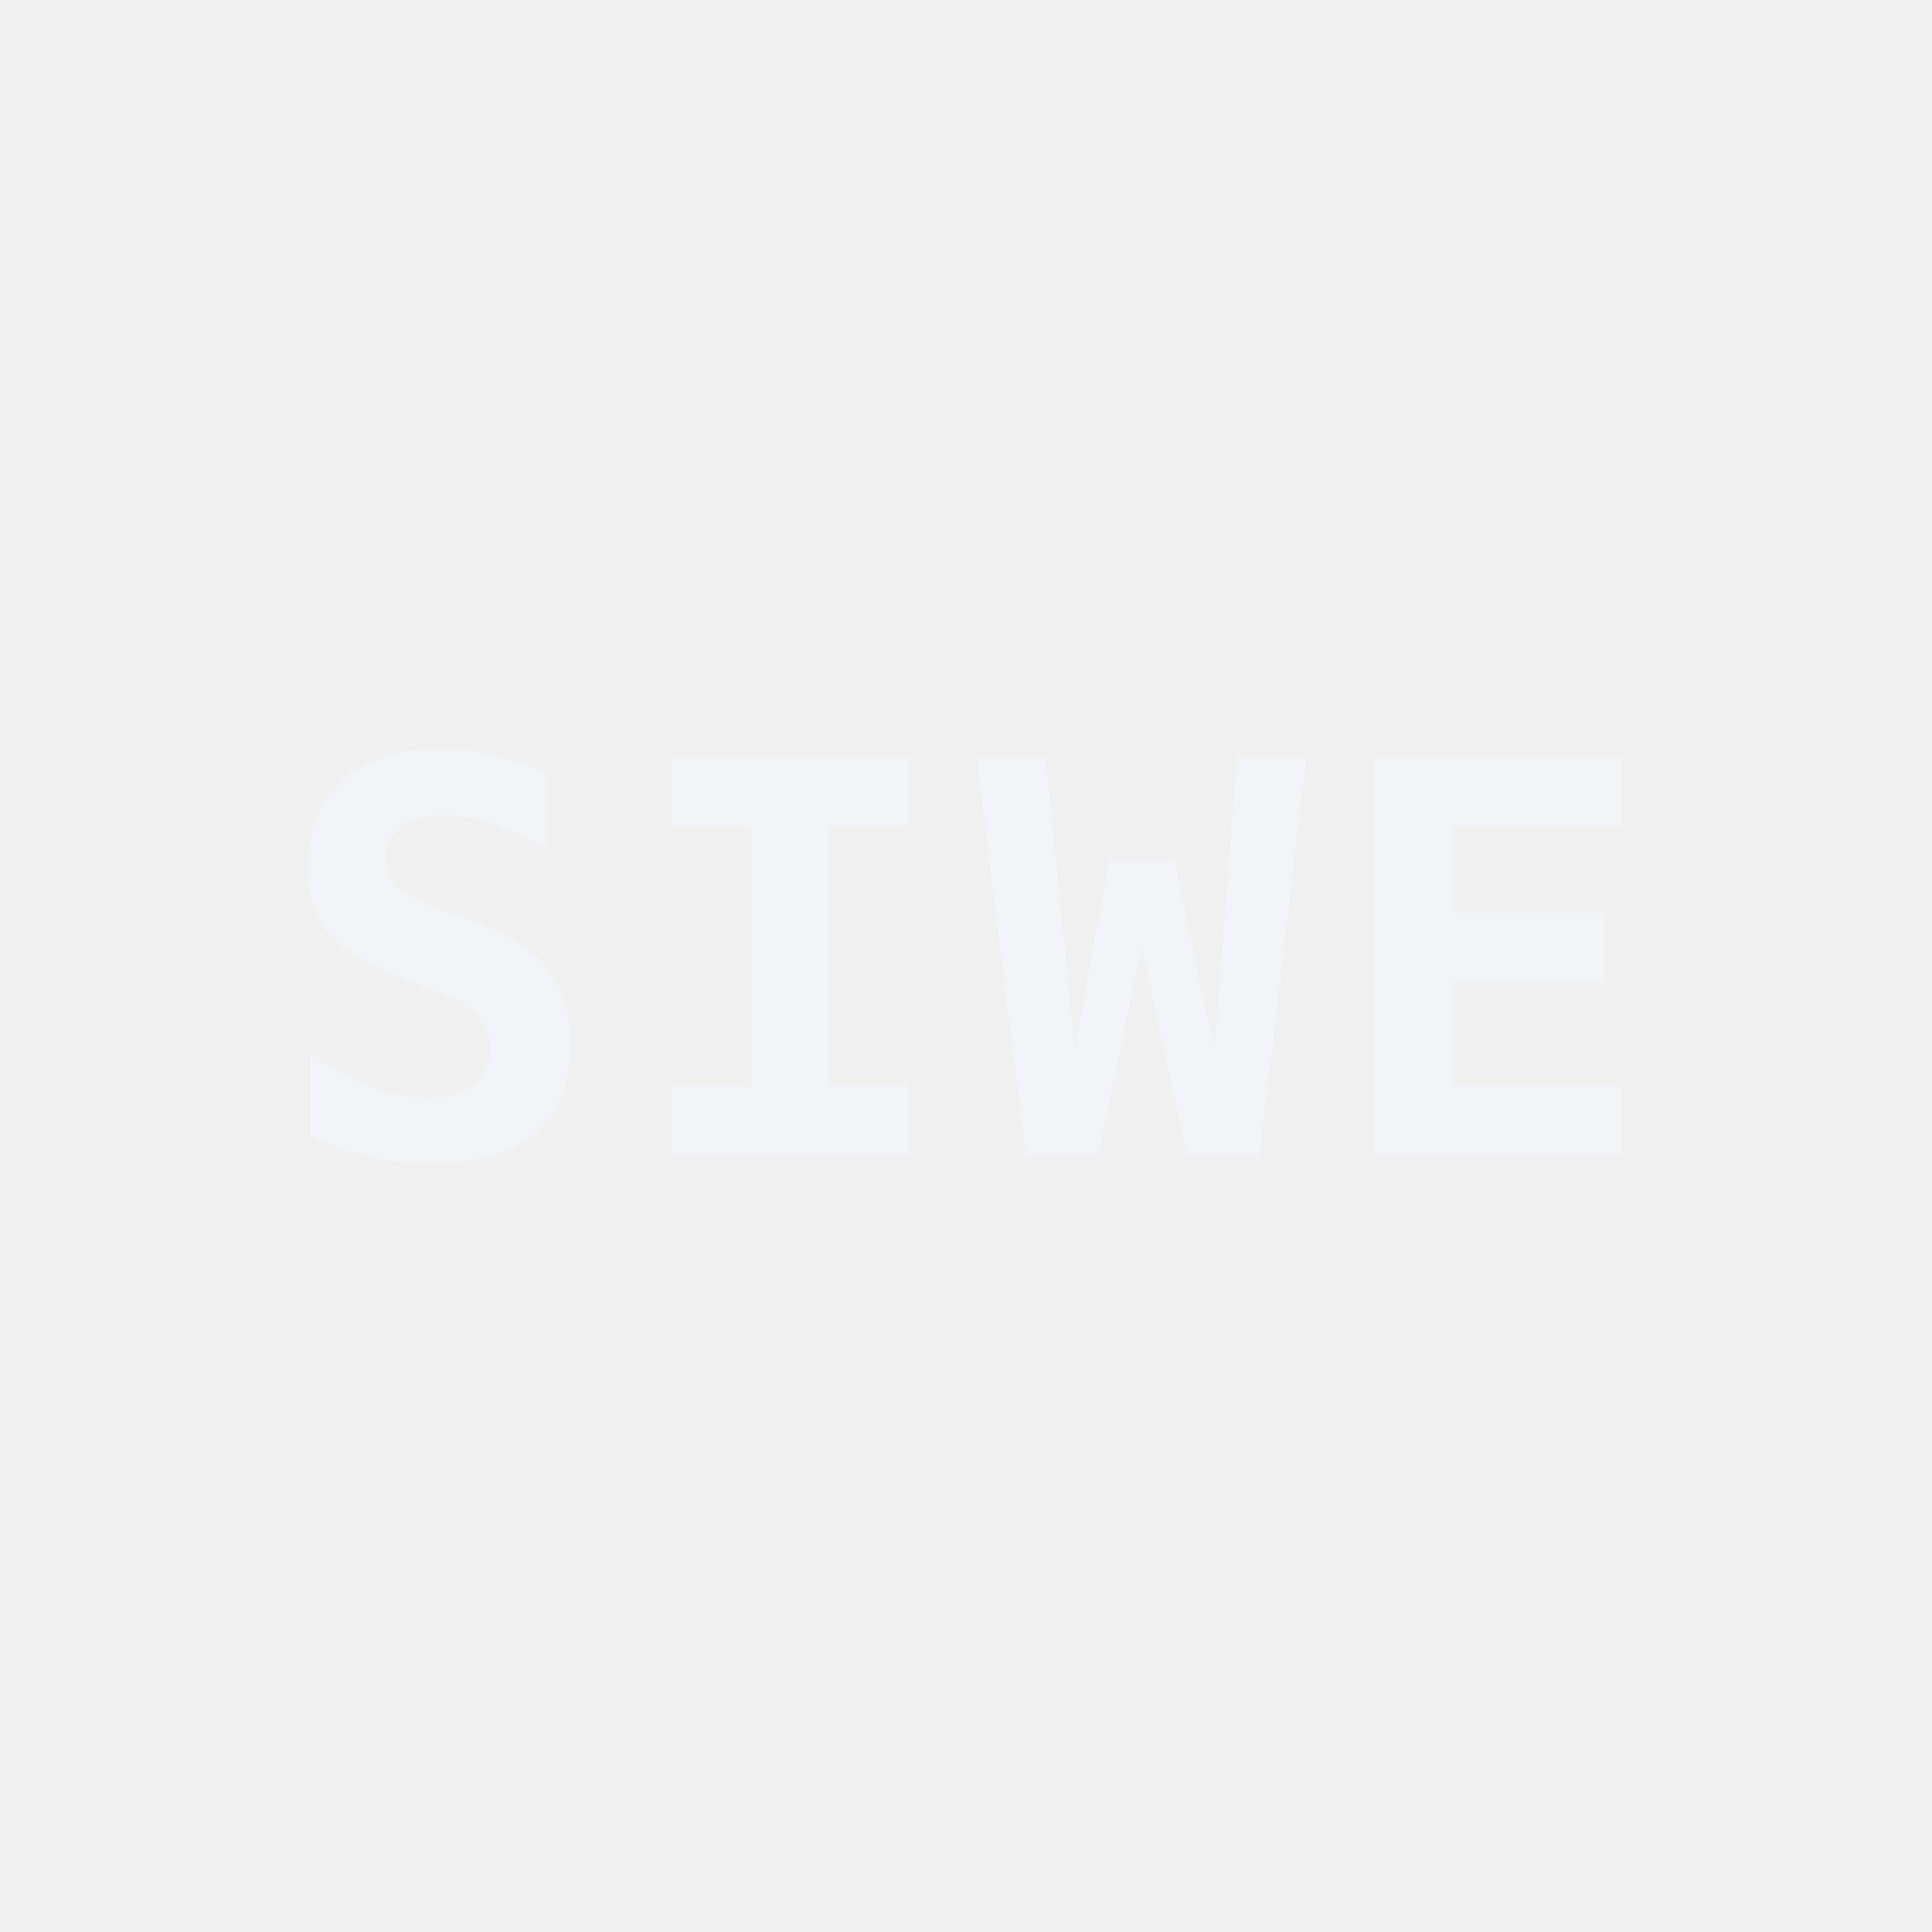
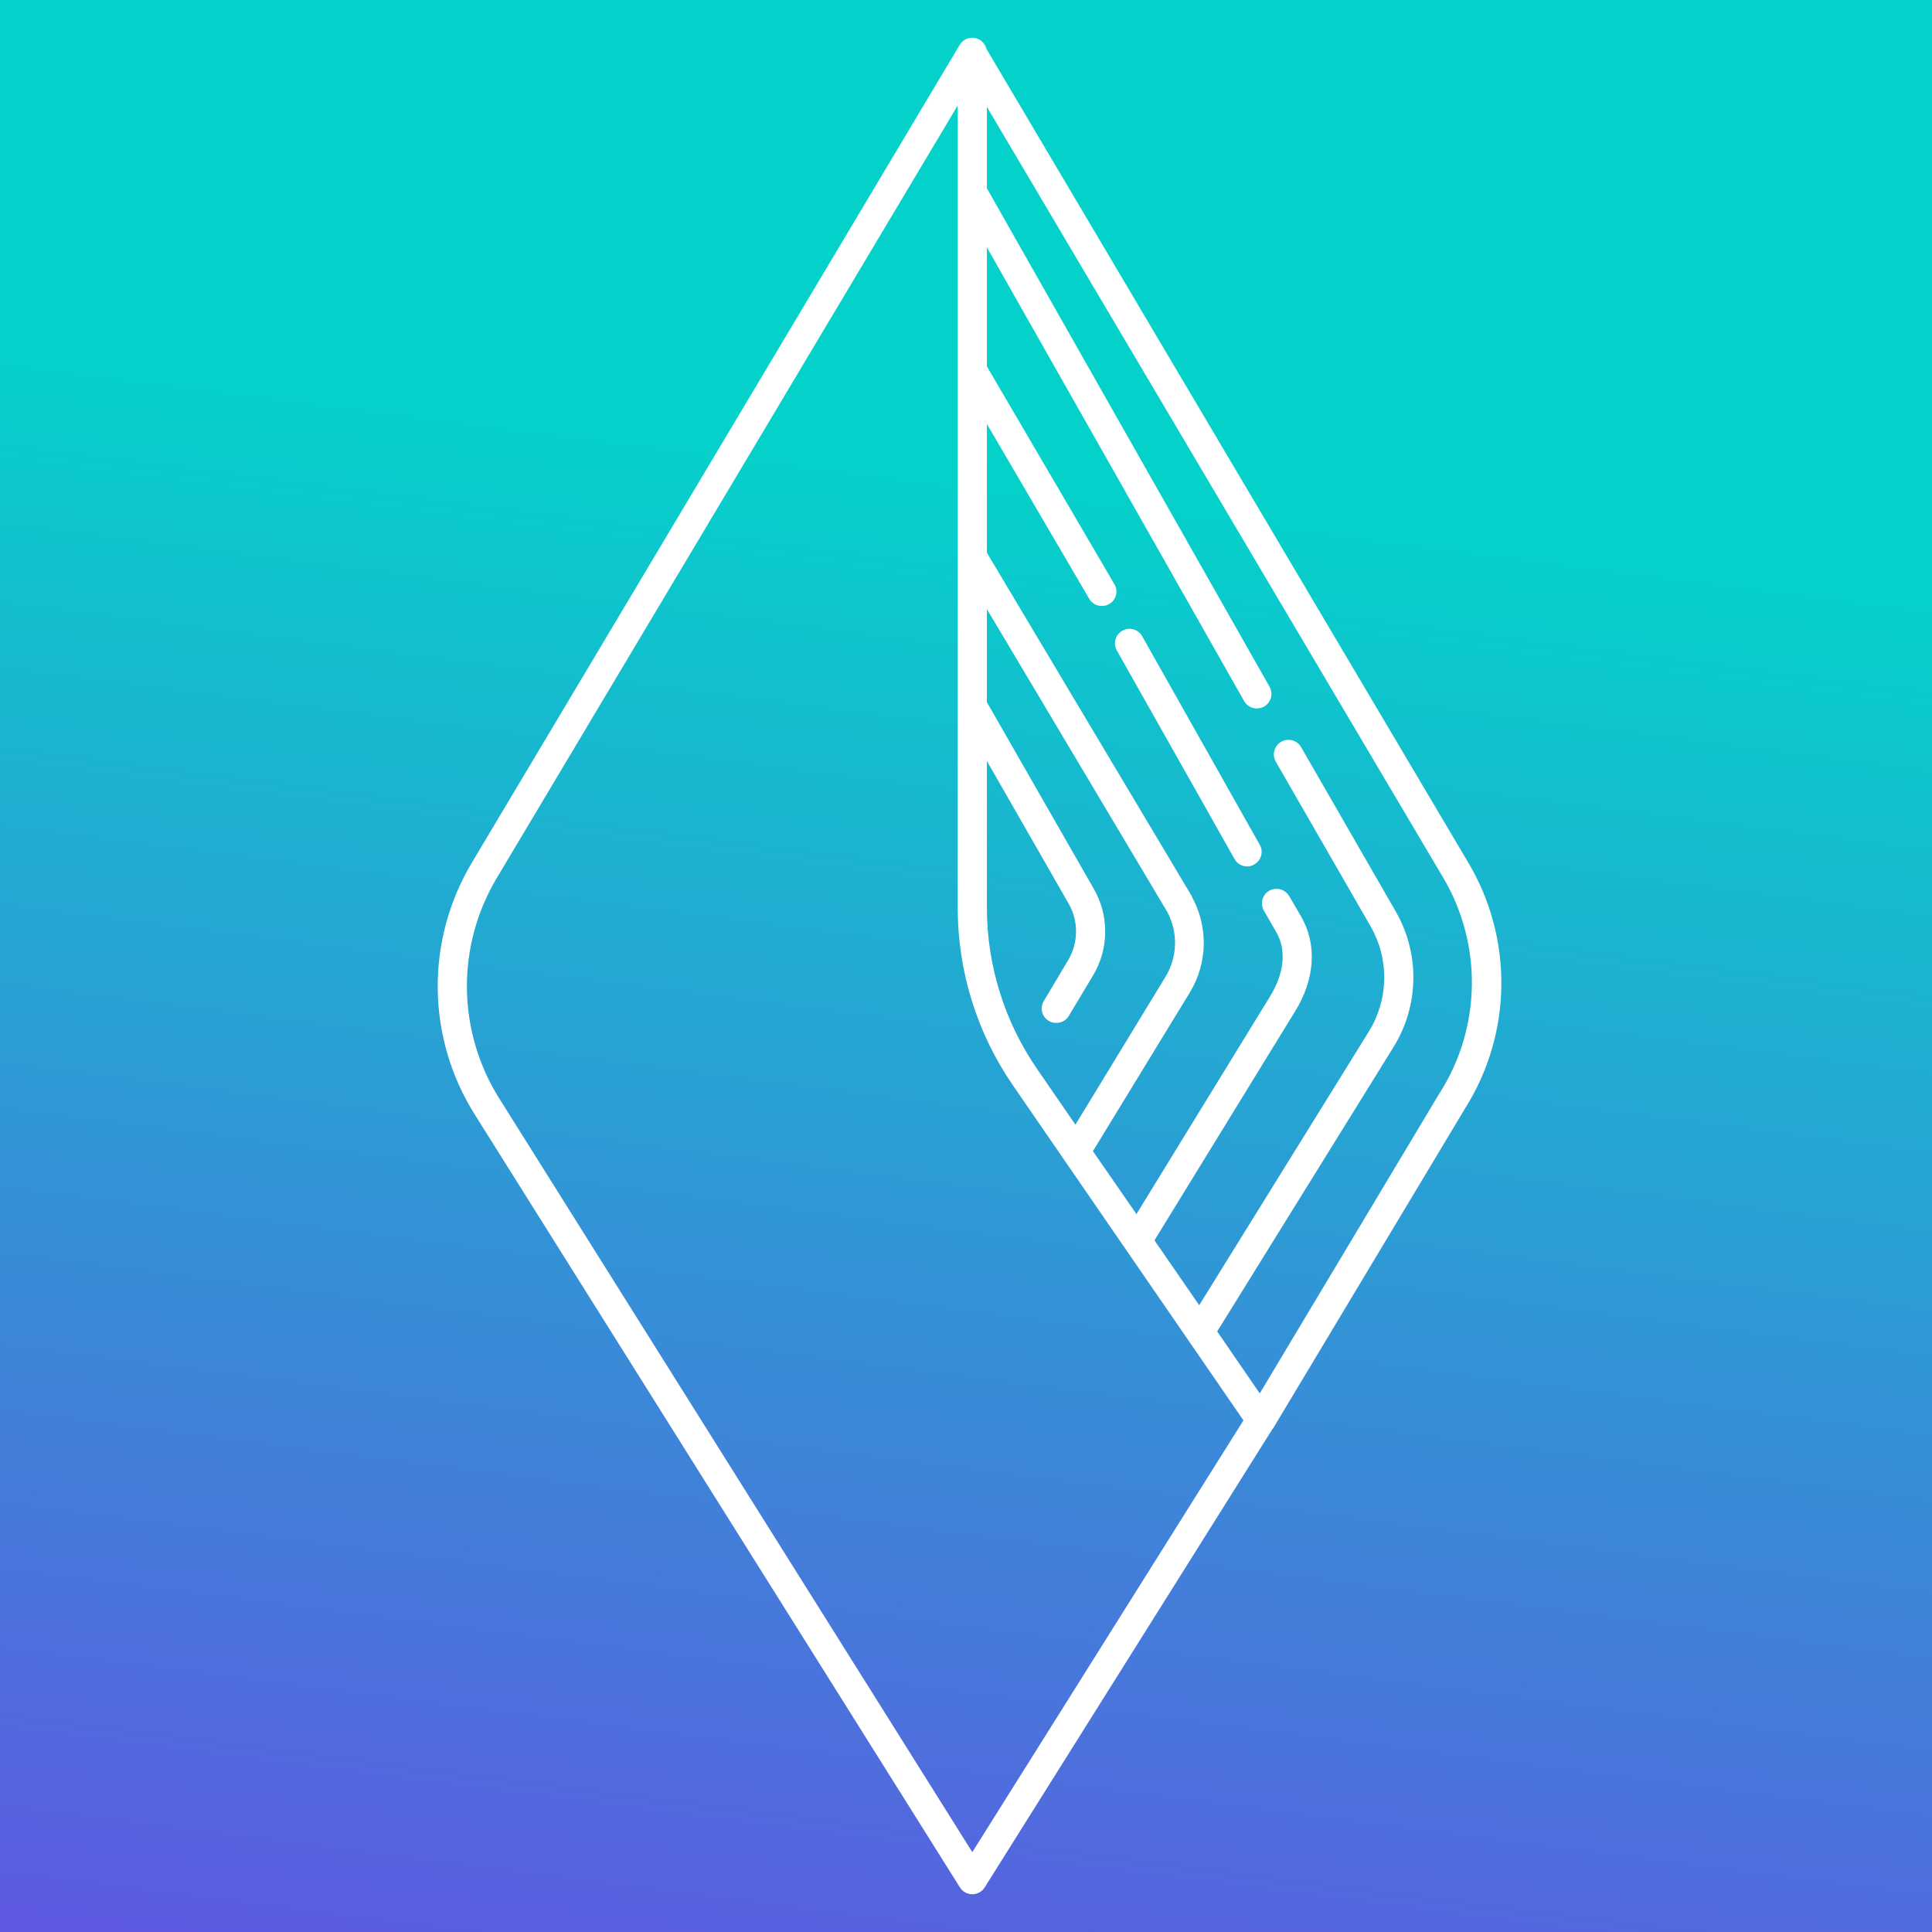
- <svg xmlns="http://www.w3.org/2000/svg" viewBox="0 0 24 24" width="24" height="24" fill="none">
-   <text x="12" y="12" text-anchor="middle" dominant-baseline="central" font-family="ui-monospace, SFMono-Regular, Menlo, Monaco, Consolas, monospace" font-size="6.8" font-weight="600" letter-spacing="0.04em" fill="#F1F5F9">SIWE</text>
+ <svg xmlns="http://www.w3.org/2000/svg" viewBox="15 15 128 127" fill="none" width="24" height="24">
+   <rect width="157" height="157" rx="30" fill="url(#siwe_gradient)" />
+   <path d="M97.624 71.902C97.452 71.902 97.284 71.856 97.136 71.768C96.989 71.68 96.868 71.554 96.786 71.403L89.037 57.672C88.961 57.562 88.909 57.437 88.884 57.306C88.859 57.174 88.862 57.039 88.892 56.909C88.922 56.778 88.979 56.656 89.059 56.549C89.139 56.441 89.24 56.352 89.357 56.286C89.473 56.22 89.602 56.179 89.735 56.165C89.868 56.152 90.003 56.166 90.13 56.207C90.258 56.248 90.375 56.315 90.475 56.404C90.576 56.492 90.656 56.601 90.712 56.722L98.462 70.469C98.525 70.579 98.564 70.7 98.58 70.825C98.595 70.951 98.585 71.078 98.55 71.199C98.516 71.32 98.458 71.434 98.379 71.532C98.3 71.631 98.202 71.713 98.091 71.773C97.952 71.862 97.789 71.907 97.624 71.902ZM112.076 87.919L99.413 109.022C99.384 109.082 99.346 109.137 99.3 109.183L80.239 139.543C80.153 139.683 80.032 139.798 79.888 139.878C79.744 139.958 79.582 140 79.418 140C79.253 140 79.091 139.958 78.948 139.878C78.804 139.798 78.683 139.683 78.596 139.543L46.453 88.337C44.884 85.846 44.035 82.969 44.001 80.026C43.967 77.083 44.749 74.188 46.259 71.66L78.58 17.477C78.677 17.311 78.822 17.178 78.995 17.095C79.168 17.012 79.362 16.982 79.553 17.01C79.743 17.038 79.921 17.121 80.063 17.25C80.206 17.38 80.306 17.548 80.352 17.735L112.254 71.612C113.733 74.082 114.499 76.913 114.468 79.79C114.437 82.668 113.609 85.482 112.076 87.919ZM86.249 89.013L92.21 79.226C92.608 78.578 92.828 77.836 92.848 77.076C92.868 76.316 92.687 75.564 92.323 74.896L80.384 54.855V61.02L87.474 73.399C87.973 74.27 88.232 75.259 88.223 76.263C88.215 77.267 87.939 78.251 87.425 79.114L85.814 81.802C85.728 81.947 85.606 82.067 85.459 82.149C85.311 82.231 85.145 82.272 84.976 82.269C84.806 82.274 84.638 82.229 84.493 82.14C84.383 82.077 84.286 81.992 84.209 81.891C84.132 81.79 84.076 81.674 84.044 81.551C84.013 81.428 84.006 81.3 84.025 81.174C84.044 81.049 84.088 80.928 84.155 80.82L85.766 78.116C86.103 77.549 86.284 76.904 86.29 76.245C86.296 75.585 86.126 74.937 85.798 74.365L80.384 64.916V74.606C80.379 78.448 81.548 82.2 83.736 85.359L86.249 89.013ZM97.382 108.604L82.141 86.454C79.73 82.973 78.443 78.839 78.451 74.606V21.485L47.919 72.659C46.59 74.878 45.904 77.422 45.935 80.008C45.966 82.594 46.714 85.12 48.096 87.307L79.418 137.209L97.382 108.604ZM110.594 72.61L80.384 21.582V26.974L99.106 59.99C99.17 60.1 99.211 60.221 99.228 60.347C99.244 60.473 99.236 60.601 99.203 60.723C99.17 60.846 99.113 60.961 99.036 61.062C98.959 61.162 98.862 61.247 98.752 61.31C98.603 61.39 98.438 61.434 98.269 61.439C98.099 61.439 97.932 61.394 97.785 61.309C97.638 61.225 97.516 61.103 97.431 60.956L80.384 30.886V38.774L88.827 53.197C88.893 53.305 88.937 53.426 88.956 53.551C88.975 53.677 88.969 53.805 88.937 53.928C88.906 54.051 88.85 54.167 88.773 54.268C88.696 54.369 88.599 54.454 88.489 54.517C88.343 54.605 88.175 54.649 88.005 54.646C87.837 54.649 87.67 54.608 87.523 54.526C87.376 54.444 87.253 54.324 87.168 54.179L80.384 42.589V51.12L93.983 73.914V73.946C94.511 74.917 94.775 76.008 94.75 77.113C94.724 78.217 94.41 79.295 93.838 80.24L87.409 90.768L90.293 94.937L99.155 80.498C99.703 79.597 100.492 77.842 99.525 76.2L98.736 74.832C98.672 74.722 98.631 74.6 98.615 74.475C98.598 74.349 98.606 74.221 98.639 74.098C98.672 73.976 98.729 73.861 98.806 73.76C98.884 73.659 98.98 73.575 99.09 73.512C99.313 73.388 99.576 73.355 99.823 73.421C100.069 73.488 100.28 73.647 100.411 73.866L101.201 75.218C102.264 77.069 102.135 79.355 100.798 81.512L91.486 96.676L94.45 100.974L105.696 82.832C106.339 81.79 106.688 80.594 106.708 79.371C106.728 78.147 106.417 76.94 105.809 75.878L99.525 64.964C99.397 64.742 99.362 64.478 99.429 64.231C99.495 63.983 99.658 63.772 99.88 63.644C100.102 63.516 100.366 63.481 100.614 63.548C100.862 63.614 101.073 63.776 101.201 63.998L107.485 74.912C108.265 76.277 108.664 77.827 108.638 79.399C108.613 80.971 108.164 82.507 107.34 83.846L95.642 102.712L98.462 106.817L110.385 86.905C110.401 86.905 110.401 86.905 110.401 86.889C111.749 84.758 112.481 82.297 112.515 79.777C112.549 77.257 111.884 74.776 110.594 72.61Z" fill="white" />
+   <defs>
+     <linearGradient id="siwe_gradient" x1="64.561" y1="24.031" x2="43.094" y2="190.881" gradientUnits="userSpaceOnUse">
+       <stop offset="0.112" stop-color="#04D2CA" />
+       <stop offset="0.816" stop-color="#6A49E4" />
+     </linearGradient>
+   </defs>
</svg>
